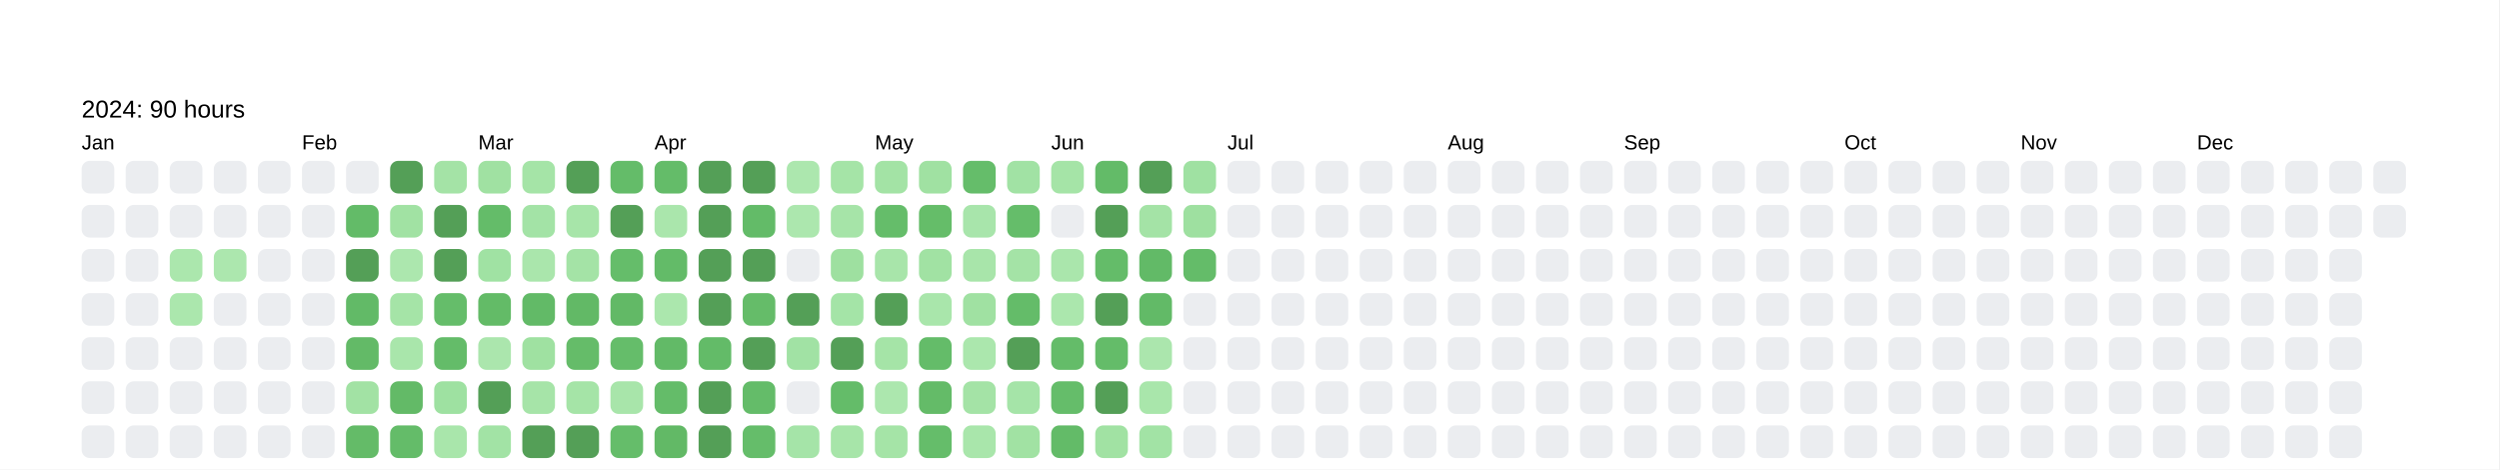
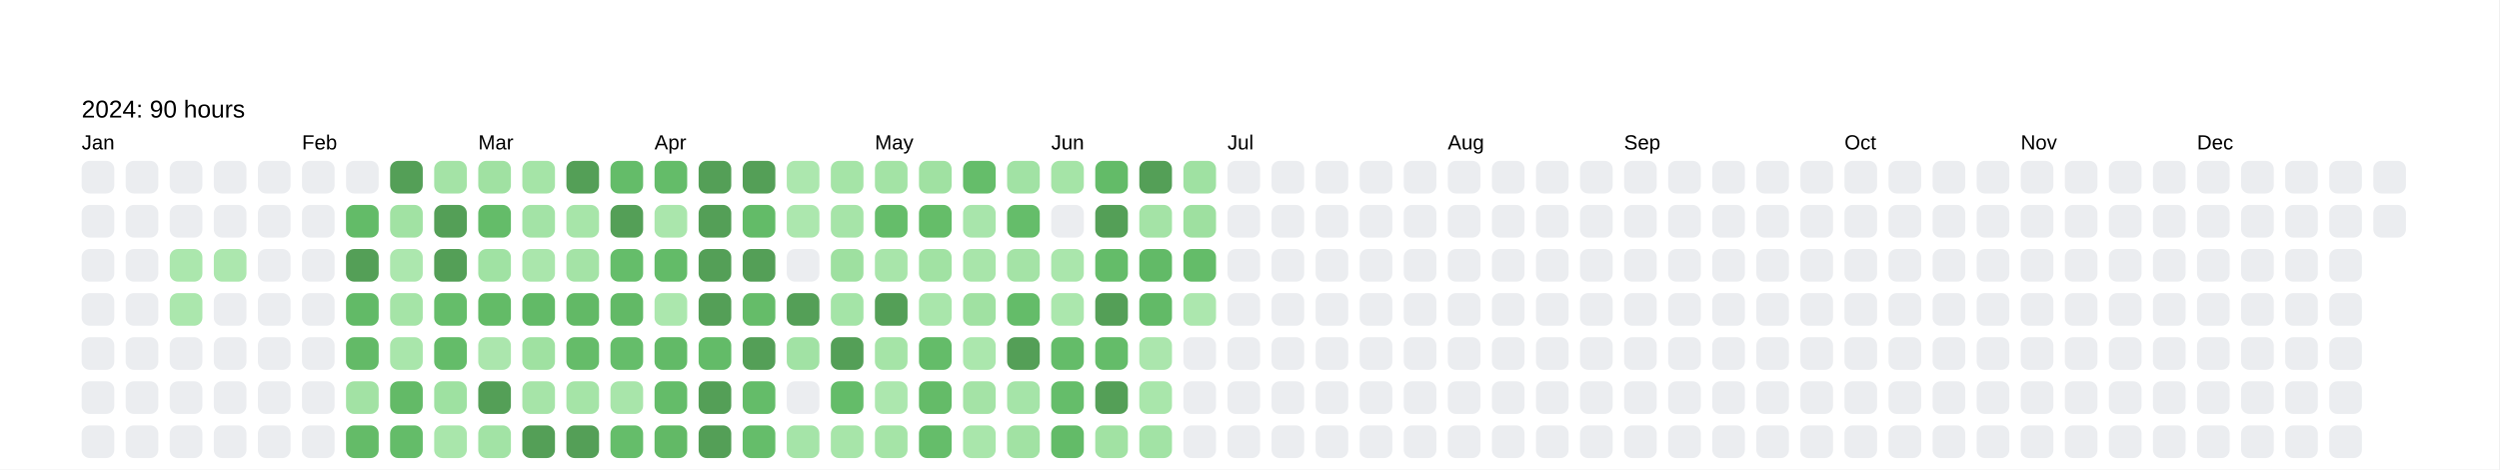
<svg xmlns="http://www.w3.org/2000/svg" baseProfile="full" height="57.5mm" version="1.1" viewBox="0,0,306.2,57.5" width="306.2mm">
  <defs />
  <rect fill="#FFFFFF" height="57.5" width="306.2" x="0" y="0" />
  <text fill="#000000" style="font-size:6px; font-family:Arial; font-weight:bold;" x="10" y="10" />
  <text fill="#000000" style="font-size:3px; font-family:Arial;" x="10" y="14.4">2024: 90 hours</text>
  <text fill="#000000" style="font-size:2.5px; font-family:Arial" x="10" y="18.3">Jan</text>
  <rect fill="#EBEDF0" height="4" rx="1" ry="1" width="4" x="10" y="19.7" />
  <rect fill="#EBEDF0" height="4" rx="1" ry="1" width="4" x="10" y="25.1" />
  <rect fill="#EBEDF0" height="4" rx="1" ry="1" width="4" x="10" y="30.5" />
  <rect fill="#EBEDF0" height="4" rx="1" ry="1" width="4" x="10" y="35.9" />
  <rect fill="#EBEDF0" height="4" rx="1" ry="1" width="4" x="10" y="41.3" />
  <rect fill="#EBEDF0" height="4" rx="1" ry="1" width="4" x="10" y="46.7" />
  <rect fill="#EBEDF0" height="4" rx="1" ry="1" width="4" x="10" y="52.1" />
  <rect fill="#EBEDF0" height="4" rx="1" ry="1" width="4" x="15.4" y="19.7" />
  <rect fill="#EBEDF0" height="4" rx="1" ry="1" width="4" x="15.4" y="25.1" />
  <rect fill="#EBEDF0" height="4" rx="1" ry="1" width="4" x="15.4" y="30.5" />
  <rect fill="#EBEDF0" height="4" rx="1" ry="1" width="4" x="15.4" y="35.9" />
  <rect fill="#EBEDF0" height="4" rx="1" ry="1" width="4" x="15.4" y="41.3" />
  <rect fill="#EBEDF0" height="4" rx="1" ry="1" width="4" x="15.4" y="46.7" />
  <rect fill="#EBEDF0" height="4" rx="1" ry="1" width="4" x="15.4" y="52.1" />
  <rect fill="#EBEDF0" height="4" rx="1" ry="1" width="4" x="20.8" y="19.7" />
  <rect fill="#EBEDF0" height="4" rx="1" ry="1" width="4" x="20.8" y="25.1" />
  <rect fill="#abe7ad" height="4" rx="1" ry="1" width="4" x="20.8" y="30.5" />
  <rect fill="#abe7ad" height="4" rx="1" ry="1" width="4" x="20.8" y="35.9" />
  <rect fill="#EBEDF0" height="4" rx="1" ry="1" width="4" x="20.8" y="41.3" />
  <rect fill="#EBEDF0" height="4" rx="1" ry="1" width="4" x="20.8" y="46.7" />
  <rect fill="#EBEDF0" height="4" rx="1" ry="1" width="4" x="20.8" y="52.1" />
  <rect fill="#EBEDF0" height="4" rx="1" ry="1" width="4" x="26.2" y="19.7" />
  <rect fill="#EBEDF0" height="4" rx="1" ry="1" width="4" x="26.2" y="25.1" />
  <rect fill="#ace7ae" height="4" rx="1" ry="1" width="4" x="26.2" y="30.5" />
  <rect fill="#EBEDF0" height="4" rx="1" ry="1" width="4" x="26.2" y="35.9" />
  <rect fill="#EBEDF0" height="4" rx="1" ry="1" width="4" x="26.2" y="41.3" />
  <rect fill="#EBEDF0" height="4" rx="1" ry="1" width="4" x="26.2" y="46.7" />
  <rect fill="#EBEDF0" height="4" rx="1" ry="1" width="4" x="26.2" y="52.1" />
  <rect fill="#EBEDF0" height="4" rx="1" ry="1" width="4" x="31.6" y="19.7" />
  <rect fill="#EBEDF0" height="4" rx="1" ry="1" width="4" x="31.6" y="25.1" />
  <rect fill="#EBEDF0" height="4" rx="1" ry="1" width="4" x="31.6" y="30.5" />
  <rect fill="#EBEDF0" height="4" rx="1" ry="1" width="4" x="31.6" y="35.9" />
  <rect fill="#EBEDF0" height="4" rx="1" ry="1" width="4" x="31.6" y="41.3" />
  <rect fill="#EBEDF0" height="4" rx="1" ry="1" width="4" x="31.6" y="46.7" />
  <rect fill="#EBEDF0" height="4" rx="1" ry="1" width="4" x="31.6" y="52.1" />
  <text fill="#000000" style="font-size:2.5px; font-family:Arial" x="37.0" y="18.3">Feb</text>
  <rect fill="#EBEDF0" height="4" rx="1" ry="1" width="4" x="37.0" y="19.7" />
  <rect fill="#EBEDF0" height="4" rx="1" ry="1" width="4" x="37.0" y="25.1" />
  <rect fill="#EBEDF0" height="4" rx="1" ry="1" width="4" x="37.0" y="30.5" />
  <rect fill="#EBEDF0" height="4" rx="1" ry="1" width="4" x="37.0" y="35.9" />
  <rect fill="#EBEDF0" height="4" rx="1" ry="1" width="4" x="37.0" y="41.3" />
  <rect fill="#EBEDF0" height="4" rx="1" ry="1" width="4" x="37.0" y="46.7" />
  <rect fill="#EBEDF0" height="4" rx="1" ry="1" width="4" x="37.0" y="52.1" />
  <rect fill="#EBEDF0" height="4" rx="1" ry="1" width="4" x="42.4" y="19.7" />
  <rect fill="#63bb68" height="4" rx="1" ry="1" width="4" x="42.4" y="25.1" />
  <rect fill="#549F57" height="4" rx="1" ry="1" width="4" x="42.4" y="30.5" />
  <rect fill="#62ba67" height="4" rx="1" ry="1" width="4" x="42.4" y="35.9" />
  <rect fill="#63ba67" height="4" rx="1" ry="1" width="4" x="42.4" y="41.3" />
  <rect fill="#a2e2a4" height="4" rx="1" ry="1" width="4" x="42.4" y="46.7" />
  <rect fill="#64bb68" height="4" rx="1" ry="1" width="4" x="42.4" y="52.1" />
  <rect fill="#549F57" height="4" rx="1" ry="1" width="4" x="47.8" y="19.7" />
  <rect fill="#a1e2a3" height="4" rx="1" ry="1" width="4" x="47.8" y="25.1" />
  <rect fill="#ace7ae" height="4" rx="1" ry="1" width="4" x="47.8" y="30.5" />
  <rect fill="#a5e4a7" height="4" rx="1" ry="1" width="4" x="47.8" y="35.9" />
  <rect fill="#a9e6ab" height="4" rx="1" ry="1" width="4" x="47.8" y="41.3" />
  <rect fill="#63ba67" height="4" rx="1" ry="1" width="4" x="47.8" y="46.7" />
  <rect fill="#64bc69" height="4" rx="1" ry="1" width="4" x="47.8" y="52.1" />
  <rect fill="#a4e3a6" height="4" rx="1" ry="1" width="4" x="53.2" y="19.7" />
  <rect fill="#549F57" height="4" rx="1" ry="1" width="4" x="53.2" y="25.1" />
  <rect fill="#549F57" height="4" rx="1" ry="1" width="4" x="53.2" y="30.5" />
  <rect fill="#65bd6a" height="4" rx="1" ry="1" width="4" x="53.2" y="35.9" />
  <rect fill="#64bc69" height="4" rx="1" ry="1" width="4" x="53.2" y="41.3" />
  <rect fill="#9ee1a1" height="4" rx="1" ry="1" width="4" x="53.2" y="46.7" />
  <rect fill="#a9e6ab" height="4" rx="1" ry="1" width="4" x="53.2" y="52.1" />
  <text fill="#000000" style="font-size:2.5px; font-family:Arial" x="58.6" y="18.3">Mar</text>
  <rect fill="#a0e1a2" height="4" rx="1" ry="1" width="4" x="58.6" y="19.7" />
  <rect fill="#64bc69" height="4" rx="1" ry="1" width="4" x="58.6" y="25.1" />
  <rect fill="#a0e2a3" height="4" rx="1" ry="1" width="4" x="58.6" y="30.5" />
  <rect fill="#63bb67" height="4" rx="1" ry="1" width="4" x="58.6" y="35.9" />
  <rect fill="#abe6ad" height="4" rx="1" ry="1" width="4" x="58.6" y="41.3" />
  <rect fill="#549F57" height="4" rx="1" ry="1" width="4" x="58.6" y="46.7" />
  <rect fill="#a2e3a5" height="4" rx="1" ry="1" width="4" x="58.6" y="52.1" />
  <rect fill="#a5e4a7" height="4" rx="1" ry="1" width="4" x="64" y="19.7" />
  <rect fill="#a3e3a6" height="4" rx="1" ry="1" width="4" x="64" y="25.1" />
  <rect fill="#aae6ac" height="4" rx="1" ry="1" width="4" x="64" y="30.5" />
  <rect fill="#62ba67" height="4" rx="1" ry="1" width="4" x="64" y="35.9" />
  <rect fill="#9fe1a1" height="4" rx="1" ry="1" width="4" x="64" y="41.3" />
  <rect fill="#a6e4a8" height="4" rx="1" ry="1" width="4" x="64" y="46.7" />
  <rect fill="#549F57" height="4" rx="1" ry="1" width="4" x="64" y="52.1" />
  <rect fill="#549F57" height="4" rx="1" ry="1" width="4" x="69.4" y="19.7" />
  <rect fill="#a7e5a9" height="4" rx="1" ry="1" width="4" x="69.4" y="25.1" />
  <rect fill="#a4e3a6" height="4" rx="1" ry="1" width="4" x="69.4" y="30.5" />
  <rect fill="#62b966" height="4" rx="1" ry="1" width="4" x="69.4" y="35.9" />
  <rect fill="#65bc69" height="4" rx="1" ry="1" width="4" x="69.4" y="41.3" />
  <rect fill="#a5e4a7" height="4" rx="1" ry="1" width="4" x="69.4" y="46.7" />
  <rect fill="#549F57" height="4" rx="1" ry="1" width="4" x="69.4" y="52.1" />
  <rect fill="#64bc69" height="4" rx="1" ry="1" width="4" x="74.8" y="19.7" />
  <rect fill="#549F57" height="4" rx="1" ry="1" width="4" x="74.8" y="25.1" />
  <rect fill="#65bd6a" height="4" rx="1" ry="1" width="4" x="74.8" y="30.5" />
  <rect fill="#62b966" height="4" rx="1" ry="1" width="4" x="74.8" y="35.9" />
  <rect fill="#65bd6a" height="4" rx="1" ry="1" width="4" x="74.8" y="41.3" />
  <rect fill="#a8e5aa" height="4" rx="1" ry="1" width="4" x="74.8" y="46.7" />
  <rect fill="#65bd6a" height="4" rx="1" ry="1" width="4" x="74.8" y="52.1" />
  <text fill="#000000" style="font-size:2.5px; font-family:Arial" x="80.2" y="18.3">Apr</text>
  <rect fill="#64bc69" height="4" rx="1" ry="1" width="4" x="80.2" y="19.7" />
  <rect fill="#aae6ac" height="4" rx="1" ry="1" width="4" x="80.2" y="25.1" />
  <rect fill="#63bb68" height="4" rx="1" ry="1" width="4" x="80.2" y="30.5" />
  <rect fill="#abe7ad" height="4" rx="1" ry="1" width="4" x="80.2" y="35.9" />
  <rect fill="#62ba67" height="4" rx="1" ry="1" width="4" x="80.2" y="41.3" />
  <rect fill="#64bc69" height="4" rx="1" ry="1" width="4" x="80.2" y="46.7" />
  <rect fill="#62b966" height="4" rx="1" ry="1" width="4" x="80.2" y="52.1" />
  <rect fill="#549F57" height="4" rx="1" ry="1" width="4" x="85.6" y="19.7" />
  <rect fill="#549F57" height="4" rx="1" ry="1" width="4" x="85.6" y="25.1" />
  <rect fill="#549F57" height="4" rx="1" ry="1" width="4" x="85.6" y="30.5" />
  <rect fill="#549F57" height="4" rx="1" ry="1" width="4" x="85.6" y="35.9" />
  <rect fill="#63bb68" height="4" rx="1" ry="1" width="4" x="85.6" y="41.3" />
  <rect fill="#549F57" height="4" rx="1" ry="1" width="4" x="85.6" y="46.7" />
  <rect fill="#549F57" height="4" rx="1" ry="1" width="4" x="85.6" y="52.1" />
  <rect fill="#549F57" height="4" rx="1" ry="1" width="4" x="91" y="19.7" />
  <rect fill="#63bb68" height="4" rx="1" ry="1" width="4" x="91" y="25.1" />
  <rect fill="#549F57" height="4" rx="1" ry="1" width="4" x="91" y="30.5" />
  <rect fill="#65bc69" height="4" rx="1" ry="1" width="4" x="91" y="35.9" />
  <rect fill="#549F57" height="4" rx="1" ry="1" width="4" x="91" y="41.3" />
  <rect fill="#64bc69" height="4" rx="1" ry="1" width="4" x="91" y="46.7" />
  <rect fill="#65bd6a" height="4" rx="1" ry="1" width="4" x="91" y="52.1" />
  <rect fill="#ace7ae" height="4" rx="1" ry="1" width="4" x="96.4" y="19.7" />
  <rect fill="#ace7ae" height="4" rx="1" ry="1" width="4" x="96.4" y="25.1" />
  <rect fill="#EBEDF0" height="4" rx="1" ry="1" width="4" x="96.4" y="30.5" />
  <rect fill="#549F57" height="4" rx="1" ry="1" width="4" x="96.4" y="35.9" />
  <rect fill="#a1e2a4" height="4" rx="1" ry="1" width="4" x="96.4" y="41.3" />
  <rect fill="#EBEDF0" height="4" rx="1" ry="1" width="4" x="96.4" y="46.7" />
  <rect fill="#a5e4a8" height="4" rx="1" ry="1" width="4" x="96.4" y="52.1" />
  <rect fill="#a5e4a7" height="4" rx="1" ry="1" width="4" x="101.8" y="19.7" />
  <rect fill="#a6e4a8" height="4" rx="1" ry="1" width="4" x="101.8" y="25.1" />
  <rect fill="#9ee0a0" height="4" rx="1" ry="1" width="4" x="101.8" y="30.5" />
  <rect fill="#a4e4a7" height="4" rx="1" ry="1" width="4" x="101.8" y="35.9" />
  <rect fill="#549F57" height="4" rx="1" ry="1" width="4" x="101.8" y="41.3" />
  <rect fill="#64bc69" height="4" rx="1" ry="1" width="4" x="101.8" y="46.7" />
  <rect fill="#a7e5a9" height="4" rx="1" ry="1" width="4" x="101.8" y="52.1" />
  <text fill="#000000" style="font-size:2.5px; font-family:Arial" x="107.2" y="18.3">May</text>
  <rect fill="#a3e3a5" height="4" rx="1" ry="1" width="4" x="107.2" y="19.7" />
  <rect fill="#65bd6a" height="4" rx="1" ry="1" width="4" x="107.2" y="25.1" />
  <rect fill="#a8e5aa" height="4" rx="1" ry="1" width="4" x="107.2" y="30.5" />
  <rect fill="#549F57" height="4" rx="1" ry="1" width="4" x="107.2" y="35.9" />
  <rect fill="#a5e4a7" height="4" rx="1" ry="1" width="4" x="107.2" y="41.3" />
  <rect fill="#ace7ae" height="4" rx="1" ry="1" width="4" x="107.2" y="46.7" />
  <rect fill="#a5e4a7" height="4" rx="1" ry="1" width="4" x="107.2" y="52.1" />
  <rect fill="#a0e1a2" height="4" rx="1" ry="1" width="4" x="112.6" y="19.7" />
  <rect fill="#65bd69" height="4" rx="1" ry="1" width="4" x="112.6" y="25.1" />
  <rect fill="#a1e2a3" height="4" rx="1" ry="1" width="4" x="112.6" y="30.5" />
  <rect fill="#a9e6ab" height="4" rx="1" ry="1" width="4" x="112.6" y="35.9" />
  <rect fill="#64bc69" height="4" rx="1" ry="1" width="4" x="112.6" y="41.3" />
  <rect fill="#64bb68" height="4" rx="1" ry="1" width="4" x="112.6" y="46.7" />
  <rect fill="#65bd6a" height="4" rx="1" ry="1" width="4" x="112.6" y="52.1" />
  <rect fill="#65bd6a" height="4" rx="1" ry="1" width="4" x="118" y="19.7" />
  <rect fill="#a8e5ab" height="4" rx="1" ry="1" width="4" x="118" y="25.1" />
  <rect fill="#a8e5aa" height="4" rx="1" ry="1" width="4" x="118" y="30.5" />
  <rect fill="#a0e1a2" height="4" rx="1" ry="1" width="4" x="118" y="35.9" />
  <rect fill="#abe7ad" height="4" rx="1" ry="1" width="4" x="118" y="41.3" />
  <rect fill="#a4e3a6" height="4" rx="1" ry="1" width="4" x="118" y="46.7" />
  <rect fill="#a9e6ab" height="4" rx="1" ry="1" width="4" x="118" y="52.1" />
  <rect fill="#a1e2a4" height="4" rx="1" ry="1" width="4" x="123.4" y="19.7" />
  <rect fill="#65bd6a" height="4" rx="1" ry="1" width="4" x="123.4" y="25.1" />
  <rect fill="#a4e3a6" height="4" rx="1" ry="1" width="4" x="123.4" y="30.5" />
  <rect fill="#64bc69" height="4" rx="1" ry="1" width="4" x="123.4" y="35.9" />
  <rect fill="#549F57" height="4" rx="1" ry="1" width="4" x="123.4" y="41.3" />
  <rect fill="#a5e4a8" height="4" rx="1" ry="1" width="4" x="123.4" y="46.7" />
  <rect fill="#a1e2a3" height="4" rx="1" ry="1" width="4" x="123.4" y="52.1" />
  <text fill="#000000" style="font-size:2.5px; font-family:Arial" x="128.8" y="18.3">Jun</text>
  <rect fill="#a5e4a7" height="4" rx="1" ry="1" width="4" x="128.8" y="19.7" />
  <rect fill="#EBEDF0" height="4" rx="1" ry="1" width="4" x="128.8" y="25.1" />
  <rect fill="#aae6ac" height="4" rx="1" ry="1" width="4" x="128.8" y="30.5" />
  <rect fill="#abe7ad" height="4" rx="1" ry="1" width="4" x="128.8" y="35.9" />
  <rect fill="#64bc69" height="4" rx="1" ry="1" width="4" x="128.8" y="41.3" />
  <rect fill="#65bd6a" height="4" rx="1" ry="1" width="4" x="128.8" y="46.7" />
  <rect fill="#63bb68" height="4" rx="1" ry="1" width="4" x="128.8" y="52.1" />
  <rect fill="#63bb68" height="4" rx="1" ry="1" width="4" x="134.2" y="19.7" />
  <rect fill="#549F57" height="4" rx="1" ry="1" width="4" x="134.2" y="25.1" />
  <rect fill="#64bc69" height="4" rx="1" ry="1" width="4" x="134.2" y="30.5" />
  <rect fill="#549F57" height="4" rx="1" ry="1" width="4" x="134.2" y="35.9" />
  <rect fill="#64bc69" height="4" rx="1" ry="1" width="4" x="134.2" y="41.3" />
  <rect fill="#549F57" height="4" rx="1" ry="1" width="4" x="134.2" y="46.7" />
  <rect fill="#a1e2a3" height="4" rx="1" ry="1" width="4" x="134.2" y="52.1" />
  <rect fill="#549F57" height="4" rx="1" ry="1" width="4" x="139.6" y="19.7" />
  <rect fill="#a4e3a6" height="4" rx="1" ry="1" width="4" x="139.6" y="25.1" />
  <rect fill="#62ba67" height="4" rx="1" ry="1" width="4" x="139.6" y="30.5" />
  <rect fill="#62ba67" height="4" rx="1" ry="1" width="4" x="139.6" y="35.9" />
  <rect fill="#abe6ad" height="4" rx="1" ry="1" width="4" x="139.6" y="41.3" />
  <rect fill="#a9e6ab" height="4" rx="1" ry="1" width="4" x="139.6" y="46.7" />
  <rect fill="#a2e3a5" height="4" rx="1" ry="1" width="4" x="139.6" y="52.1" />
  <rect fill="#9fe1a2" height="4" rx="1" ry="1" width="4" x="145" y="19.7" />
  <rect fill="#9ee0a0" height="4" rx="1" ry="1" width="4" x="145" y="25.1" />
  <rect fill="#64bc69" height="4" rx="1" ry="1" width="4" x="145" y="30.5" />
-   <rect fill="#EBEDF0" height="4" rx="1" ry="1" width="4" x="145" y="35.9" />
+   <rect fill="#ace7ae" height="4" rx="1" ry="1" width="4" x="145" y="35.9" />
  <rect fill="#EBEDF0" height="4" rx="1" ry="1" width="4" x="145" y="41.3" />
  <rect fill="#EBEDF0" height="4" rx="1" ry="1" width="4" x="145" y="46.7" />
  <rect fill="#EBEDF0" height="4" rx="1" ry="1" width="4" x="145" y="52.1" />
  <text fill="#000000" style="font-size:2.5px; font-family:Arial" x="150.4" y="18.3">Jul</text>
  <rect fill="#EBEDF0" height="4" rx="1" ry="1" width="4" x="150.4" y="19.7" />
  <rect fill="#EBEDF0" height="4" rx="1" ry="1" width="4" x="150.4" y="25.1" />
  <rect fill="#EBEDF0" height="4" rx="1" ry="1" width="4" x="150.4" y="30.5" />
  <rect fill="#EBEDF0" height="4" rx="1" ry="1" width="4" x="150.4" y="35.9" />
  <rect fill="#EBEDF0" height="4" rx="1" ry="1" width="4" x="150.4" y="41.3" />
  <rect fill="#EBEDF0" height="4" rx="1" ry="1" width="4" x="150.4" y="46.7" />
  <rect fill="#EBEDF0" height="4" rx="1" ry="1" width="4" x="150.4" y="52.1" />
  <rect fill="#EBEDF0" height="4" rx="1" ry="1" width="4" x="155.8" y="19.7" />
  <rect fill="#EBEDF0" height="4" rx="1" ry="1" width="4" x="155.8" y="25.1" />
  <rect fill="#EBEDF0" height="4" rx="1" ry="1" width="4" x="155.8" y="30.5" />
  <rect fill="#EBEDF0" height="4" rx="1" ry="1" width="4" x="155.8" y="35.9" />
  <rect fill="#EBEDF0" height="4" rx="1" ry="1" width="4" x="155.8" y="41.3" />
  <rect fill="#EBEDF0" height="4" rx="1" ry="1" width="4" x="155.8" y="46.7" />
  <rect fill="#EBEDF0" height="4" rx="1" ry="1" width="4" x="155.8" y="52.1" />
  <rect fill="#EBEDF0" height="4" rx="1" ry="1" width="4" x="161.2" y="19.7" />
  <rect fill="#EBEDF0" height="4" rx="1" ry="1" width="4" x="161.2" y="25.1" />
  <rect fill="#EBEDF0" height="4" rx="1" ry="1" width="4" x="161.2" y="30.5" />
  <rect fill="#EBEDF0" height="4" rx="1" ry="1" width="4" x="161.2" y="35.9" />
  <rect fill="#EBEDF0" height="4" rx="1" ry="1" width="4" x="161.2" y="41.3" />
  <rect fill="#EBEDF0" height="4" rx="1" ry="1" width="4" x="161.2" y="46.7" />
  <rect fill="#EBEDF0" height="4" rx="1" ry="1" width="4" x="161.2" y="52.1" />
  <rect fill="#EBEDF0" height="4" rx="1" ry="1" width="4" x="166.6" y="19.7" />
  <rect fill="#EBEDF0" height="4" rx="1" ry="1" width="4" x="166.6" y="25.1" />
  <rect fill="#EBEDF0" height="4" rx="1" ry="1" width="4" x="166.6" y="30.5" />
  <rect fill="#EBEDF0" height="4" rx="1" ry="1" width="4" x="166.6" y="35.9" />
  <rect fill="#EBEDF0" height="4" rx="1" ry="1" width="4" x="166.6" y="41.3" />
  <rect fill="#EBEDF0" height="4" rx="1" ry="1" width="4" x="166.6" y="46.7" />
  <rect fill="#EBEDF0" height="4" rx="1" ry="1" width="4" x="166.6" y="52.1" />
  <rect fill="#EBEDF0" height="4" rx="1" ry="1" width="4" x="172" y="19.7" />
  <rect fill="#EBEDF0" height="4" rx="1" ry="1" width="4" x="172" y="25.1" />
  <rect fill="#EBEDF0" height="4" rx="1" ry="1" width="4" x="172" y="30.5" />
  <rect fill="#EBEDF0" height="4" rx="1" ry="1" width="4" x="172" y="35.9" />
  <rect fill="#EBEDF0" height="4" rx="1" ry="1" width="4" x="172" y="41.3" />
  <rect fill="#EBEDF0" height="4" rx="1" ry="1" width="4" x="172" y="46.7" />
  <rect fill="#EBEDF0" height="4" rx="1" ry="1" width="4" x="172" y="52.1" />
  <text fill="#000000" style="font-size:2.5px; font-family:Arial" x="177.4" y="18.3">Aug</text>
  <rect fill="#EBEDF0" height="4" rx="1" ry="1" width="4" x="177.4" y="19.7" />
  <rect fill="#EBEDF0" height="4" rx="1" ry="1" width="4" x="177.4" y="25.1" />
  <rect fill="#EBEDF0" height="4" rx="1" ry="1" width="4" x="177.4" y="30.5" />
  <rect fill="#EBEDF0" height="4" rx="1" ry="1" width="4" x="177.4" y="35.9" />
  <rect fill="#EBEDF0" height="4" rx="1" ry="1" width="4" x="177.4" y="41.3" />
  <rect fill="#EBEDF0" height="4" rx="1" ry="1" width="4" x="177.4" y="46.7" />
  <rect fill="#EBEDF0" height="4" rx="1" ry="1" width="4" x="177.4" y="52.1" />
  <rect fill="#EBEDF0" height="4" rx="1" ry="1" width="4" x="182.8" y="19.7" />
  <rect fill="#EBEDF0" height="4" rx="1" ry="1" width="4" x="182.8" y="25.1" />
  <rect fill="#EBEDF0" height="4" rx="1" ry="1" width="4" x="182.8" y="30.5" />
  <rect fill="#EBEDF0" height="4" rx="1" ry="1" width="4" x="182.8" y="35.9" />
  <rect fill="#EBEDF0" height="4" rx="1" ry="1" width="4" x="182.8" y="41.3" />
  <rect fill="#EBEDF0" height="4" rx="1" ry="1" width="4" x="182.8" y="46.7" />
  <rect fill="#EBEDF0" height="4" rx="1" ry="1" width="4" x="182.8" y="52.1" />
  <rect fill="#EBEDF0" height="4" rx="1" ry="1" width="4" x="188.2" y="19.7" />
  <rect fill="#EBEDF0" height="4" rx="1" ry="1" width="4" x="188.2" y="25.1" />
  <rect fill="#EBEDF0" height="4" rx="1" ry="1" width="4" x="188.2" y="30.5" />
  <rect fill="#EBEDF0" height="4" rx="1" ry="1" width="4" x="188.2" y="35.9" />
  <rect fill="#EBEDF0" height="4" rx="1" ry="1" width="4" x="188.2" y="41.3" />
  <rect fill="#EBEDF0" height="4" rx="1" ry="1" width="4" x="188.2" y="46.7" />
  <rect fill="#EBEDF0" height="4" rx="1" ry="1" width="4" x="188.2" y="52.1" />
  <rect fill="#EBEDF0" height="4" rx="1" ry="1" width="4" x="193.6" y="19.7" />
  <rect fill="#EBEDF0" height="4" rx="1" ry="1" width="4" x="193.6" y="25.1" />
  <rect fill="#EBEDF0" height="4" rx="1" ry="1" width="4" x="193.6" y="30.5" />
  <rect fill="#EBEDF0" height="4" rx="1" ry="1" width="4" x="193.6" y="35.9" />
  <rect fill="#EBEDF0" height="4" rx="1" ry="1" width="4" x="193.6" y="41.3" />
  <rect fill="#EBEDF0" height="4" rx="1" ry="1" width="4" x="193.6" y="46.7" />
  <rect fill="#EBEDF0" height="4" rx="1" ry="1" width="4" x="193.6" y="52.1" />
  <text fill="#000000" style="font-size:2.5px; font-family:Arial" x="199" y="18.3">Sep</text>
  <rect fill="#EBEDF0" height="4" rx="1" ry="1" width="4" x="199" y="19.7" />
  <rect fill="#EBEDF0" height="4" rx="1" ry="1" width="4" x="199" y="25.1" />
  <rect fill="#EBEDF0" height="4" rx="1" ry="1" width="4" x="199" y="30.5" />
  <rect fill="#EBEDF0" height="4" rx="1" ry="1" width="4" x="199" y="35.9" />
  <rect fill="#EBEDF0" height="4" rx="1" ry="1" width="4" x="199" y="41.3" />
  <rect fill="#EBEDF0" height="4" rx="1" ry="1" width="4" x="199" y="46.7" />
  <rect fill="#EBEDF0" height="4" rx="1" ry="1" width="4" x="199" y="52.1" />
  <rect fill="#EBEDF0" height="4" rx="1" ry="1" width="4" x="204.4" y="19.7" />
  <rect fill="#EBEDF0" height="4" rx="1" ry="1" width="4" x="204.4" y="25.1" />
  <rect fill="#EBEDF0" height="4" rx="1" ry="1" width="4" x="204.4" y="30.5" />
  <rect fill="#EBEDF0" height="4" rx="1" ry="1" width="4" x="204.4" y="35.9" />
  <rect fill="#EBEDF0" height="4" rx="1" ry="1" width="4" x="204.4" y="41.3" />
  <rect fill="#EBEDF0" height="4" rx="1" ry="1" width="4" x="204.4" y="46.7" />
  <rect fill="#EBEDF0" height="4" rx="1" ry="1" width="4" x="204.4" y="52.1" />
  <rect fill="#EBEDF0" height="4" rx="1" ry="1" width="4" x="209.8" y="19.7" />
  <rect fill="#EBEDF0" height="4" rx="1" ry="1" width="4" x="209.8" y="25.1" />
  <rect fill="#EBEDF0" height="4" rx="1" ry="1" width="4" x="209.8" y="30.5" />
  <rect fill="#EBEDF0" height="4" rx="1" ry="1" width="4" x="209.8" y="35.9" />
  <rect fill="#EBEDF0" height="4" rx="1" ry="1" width="4" x="209.8" y="41.3" />
  <rect fill="#EBEDF0" height="4" rx="1" ry="1" width="4" x="209.8" y="46.7" />
  <rect fill="#EBEDF0" height="4" rx="1" ry="1" width="4" x="209.8" y="52.1" />
  <rect fill="#EBEDF0" height="4" rx="1" ry="1" width="4" x="215.2" y="19.7" />
  <rect fill="#EBEDF0" height="4" rx="1" ry="1" width="4" x="215.2" y="25.1" />
  <rect fill="#EBEDF0" height="4" rx="1" ry="1" width="4" x="215.2" y="30.5" />
  <rect fill="#EBEDF0" height="4" rx="1" ry="1" width="4" x="215.2" y="35.9" />
  <rect fill="#EBEDF0" height="4" rx="1" ry="1" width="4" x="215.2" y="41.3" />
  <rect fill="#EBEDF0" height="4" rx="1" ry="1" width="4" x="215.2" y="46.7" />
  <rect fill="#EBEDF0" height="4" rx="1" ry="1" width="4" x="215.2" y="52.1" />
  <rect fill="#EBEDF0" height="4" rx="1" ry="1" width="4" x="220.6" y="19.7" />
  <rect fill="#EBEDF0" height="4" rx="1" ry="1" width="4" x="220.6" y="25.1" />
  <rect fill="#EBEDF0" height="4" rx="1" ry="1" width="4" x="220.6" y="30.5" />
  <rect fill="#EBEDF0" height="4" rx="1" ry="1" width="4" x="220.6" y="35.9" />
  <rect fill="#EBEDF0" height="4" rx="1" ry="1" width="4" x="220.6" y="41.3" />
  <rect fill="#EBEDF0" height="4" rx="1" ry="1" width="4" x="220.6" y="46.7" />
  <rect fill="#EBEDF0" height="4" rx="1" ry="1" width="4" x="220.6" y="52.1" />
  <text fill="#000000" style="font-size:2.5px; font-family:Arial" x="226" y="18.3">Oct</text>
  <rect fill="#EBEDF0" height="4" rx="1" ry="1" width="4" x="226" y="19.7" />
  <rect fill="#EBEDF0" height="4" rx="1" ry="1" width="4" x="226" y="25.1" />
  <rect fill="#EBEDF0" height="4" rx="1" ry="1" width="4" x="226" y="30.5" />
  <rect fill="#EBEDF0" height="4" rx="1" ry="1" width="4" x="226" y="35.9" />
  <rect fill="#EBEDF0" height="4" rx="1" ry="1" width="4" x="226" y="41.3" />
  <rect fill="#EBEDF0" height="4" rx="1" ry="1" width="4" x="226" y="46.7" />
  <rect fill="#EBEDF0" height="4" rx="1" ry="1" width="4" x="226" y="52.1" />
  <rect fill="#EBEDF0" height="4" rx="1" ry="1" width="4" x="231.4" y="19.7" />
  <rect fill="#EBEDF0" height="4" rx="1" ry="1" width="4" x="231.4" y="25.1" />
  <rect fill="#EBEDF0" height="4" rx="1" ry="1" width="4" x="231.4" y="30.5" />
  <rect fill="#EBEDF0" height="4" rx="1" ry="1" width="4" x="231.4" y="35.9" />
  <rect fill="#EBEDF0" height="4" rx="1" ry="1" width="4" x="231.4" y="41.3" />
  <rect fill="#EBEDF0" height="4" rx="1" ry="1" width="4" x="231.4" y="46.7" />
  <rect fill="#EBEDF0" height="4" rx="1" ry="1" width="4" x="231.4" y="52.1" />
  <rect fill="#EBEDF0" height="4" rx="1" ry="1" width="4" x="236.8" y="19.7" />
  <rect fill="#EBEDF0" height="4" rx="1" ry="1" width="4" x="236.8" y="25.1" />
  <rect fill="#EBEDF0" height="4" rx="1" ry="1" width="4" x="236.8" y="30.5" />
  <rect fill="#EBEDF0" height="4" rx="1" ry="1" width="4" x="236.8" y="35.9" />
  <rect fill="#EBEDF0" height="4" rx="1" ry="1" width="4" x="236.8" y="41.3" />
  <rect fill="#EBEDF0" height="4" rx="1" ry="1" width="4" x="236.8" y="46.7" />
  <rect fill="#EBEDF0" height="4" rx="1" ry="1" width="4" x="236.8" y="52.1" />
  <rect fill="#EBEDF0" height="4" rx="1" ry="1" width="4" x="242.2" y="19.7" />
  <rect fill="#EBEDF0" height="4" rx="1" ry="1" width="4" x="242.2" y="25.1" />
  <rect fill="#EBEDF0" height="4" rx="1" ry="1" width="4" x="242.2" y="30.5" />
  <rect fill="#EBEDF0" height="4" rx="1" ry="1" width="4" x="242.2" y="35.9" />
  <rect fill="#EBEDF0" height="4" rx="1" ry="1" width="4" x="242.2" y="41.3" />
  <rect fill="#EBEDF0" height="4" rx="1" ry="1" width="4" x="242.2" y="46.7" />
  <rect fill="#EBEDF0" height="4" rx="1" ry="1" width="4" x="242.2" y="52.1" />
  <text fill="#000000" style="font-size:2.5px; font-family:Arial" x="247.6" y="18.3">Nov</text>
  <rect fill="#EBEDF0" height="4" rx="1" ry="1" width="4" x="247.6" y="19.7" />
  <rect fill="#EBEDF0" height="4" rx="1" ry="1" width="4" x="247.6" y="25.1" />
  <rect fill="#EBEDF0" height="4" rx="1" ry="1" width="4" x="247.6" y="30.5" />
  <rect fill="#EBEDF0" height="4" rx="1" ry="1" width="4" x="247.6" y="35.9" />
  <rect fill="#EBEDF0" height="4" rx="1" ry="1" width="4" x="247.6" y="41.3" />
  <rect fill="#EBEDF0" height="4" rx="1" ry="1" width="4" x="247.6" y="46.7" />
  <rect fill="#EBEDF0" height="4" rx="1" ry="1" width="4" x="247.6" y="52.1" />
  <rect fill="#EBEDF0" height="4" rx="1" ry="1" width="4" x="253" y="19.7" />
  <rect fill="#EBEDF0" height="4" rx="1" ry="1" width="4" x="253" y="25.1" />
  <rect fill="#EBEDF0" height="4" rx="1" ry="1" width="4" x="253" y="30.5" />
  <rect fill="#EBEDF0" height="4" rx="1" ry="1" width="4" x="253" y="35.9" />
  <rect fill="#EBEDF0" height="4" rx="1" ry="1" width="4" x="253" y="41.3" />
  <rect fill="#EBEDF0" height="4" rx="1" ry="1" width="4" x="253" y="46.7" />
  <rect fill="#EBEDF0" height="4" rx="1" ry="1" width="4" x="253" y="52.1" />
  <rect fill="#EBEDF0" height="4" rx="1" ry="1" width="4" x="258.4" y="19.7" />
  <rect fill="#EBEDF0" height="4" rx="1" ry="1" width="4" x="258.4" y="25.1" />
  <rect fill="#EBEDF0" height="4" rx="1" ry="1" width="4" x="258.4" y="30.5" />
  <rect fill="#EBEDF0" height="4" rx="1" ry="1" width="4" x="258.4" y="35.9" />
  <rect fill="#EBEDF0" height="4" rx="1" ry="1" width="4" x="258.4" y="41.3" />
  <rect fill="#EBEDF0" height="4" rx="1" ry="1" width="4" x="258.4" y="46.7" />
  <rect fill="#EBEDF0" height="4" rx="1" ry="1" width="4" x="258.4" y="52.1" />
  <rect fill="#EBEDF0" height="4" rx="1" ry="1" width="4" x="263.8" y="19.7" />
  <rect fill="#EBEDF0" height="4" rx="1" ry="1" width="4" x="263.8" y="25.1" />
  <rect fill="#EBEDF0" height="4" rx="1" ry="1" width="4" x="263.8" y="30.5" />
  <rect fill="#EBEDF0" height="4" rx="1" ry="1" width="4" x="263.8" y="35.9" />
  <rect fill="#EBEDF0" height="4" rx="1" ry="1" width="4" x="263.8" y="41.3" />
  <rect fill="#EBEDF0" height="4" rx="1" ry="1" width="4" x="263.8" y="46.7" />
  <rect fill="#EBEDF0" height="4" rx="1" ry="1" width="4" x="263.8" y="52.1" />
  <text fill="#000000" style="font-size:2.5px; font-family:Arial" x="269.2" y="18.3">Dec</text>
  <rect fill="#EBEDF0" height="4" rx="1" ry="1" width="4" x="269.2" y="19.7" />
  <rect fill="#EBEDF0" height="4" rx="1" ry="1" width="4" x="269.2" y="25.1" />
  <rect fill="#EBEDF0" height="4" rx="1" ry="1" width="4" x="269.2" y="30.5" />
  <rect fill="#EBEDF0" height="4" rx="1" ry="1" width="4" x="269.2" y="35.9" />
  <rect fill="#EBEDF0" height="4" rx="1" ry="1" width="4" x="269.2" y="41.3" />
  <rect fill="#EBEDF0" height="4" rx="1" ry="1" width="4" x="269.2" y="46.7" />
  <rect fill="#EBEDF0" height="4" rx="1" ry="1" width="4" x="269.2" y="52.1" />
  <rect fill="#EBEDF0" height="4" rx="1" ry="1" width="4" x="274.6" y="19.7" />
  <rect fill="#EBEDF0" height="4" rx="1" ry="1" width="4" x="274.6" y="25.1" />
  <rect fill="#EBEDF0" height="4" rx="1" ry="1" width="4" x="274.6" y="30.5" />
  <rect fill="#EBEDF0" height="4" rx="1" ry="1" width="4" x="274.6" y="35.9" />
  <rect fill="#EBEDF0" height="4" rx="1" ry="1" width="4" x="274.6" y="41.3" />
  <rect fill="#EBEDF0" height="4" rx="1" ry="1" width="4" x="274.6" y="46.7" />
  <rect fill="#EBEDF0" height="4" rx="1" ry="1" width="4" x="274.6" y="52.1" />
  <rect fill="#EBEDF0" height="4" rx="1" ry="1" width="4" x="280" y="19.7" />
  <rect fill="#EBEDF0" height="4" rx="1" ry="1" width="4" x="280" y="25.1" />
  <rect fill="#EBEDF0" height="4" rx="1" ry="1" width="4" x="280" y="30.5" />
  <rect fill="#EBEDF0" height="4" rx="1" ry="1" width="4" x="280" y="35.9" />
  <rect fill="#EBEDF0" height="4" rx="1" ry="1" width="4" x="280" y="41.3" />
  <rect fill="#EBEDF0" height="4" rx="1" ry="1" width="4" x="280" y="46.7" />
  <rect fill="#EBEDF0" height="4" rx="1" ry="1" width="4" x="280" y="52.1" />
  <rect fill="#EBEDF0" height="4" rx="1" ry="1" width="4" x="285.4" y="19.7" />
  <rect fill="#EBEDF0" height="4" rx="1" ry="1" width="4" x="285.4" y="25.1" />
  <rect fill="#EBEDF0" height="4" rx="1" ry="1" width="4" x="285.4" y="30.5" />
  <rect fill="#EBEDF0" height="4" rx="1" ry="1" width="4" x="285.4" y="35.9" />
  <rect fill="#EBEDF0" height="4" rx="1" ry="1" width="4" x="285.4" y="41.3" />
  <rect fill="#EBEDF0" height="4" rx="1" ry="1" width="4" x="285.4" y="46.7" />
  <rect fill="#EBEDF0" height="4" rx="1" ry="1" width="4" x="285.4" y="52.1" />
  <rect fill="#EBEDF0" height="4" rx="1" ry="1" width="4" x="290.8" y="19.7" />
  <rect fill="#EBEDF0" height="4" rx="1" ry="1" width="4" x="290.8" y="25.1" />
</svg>
